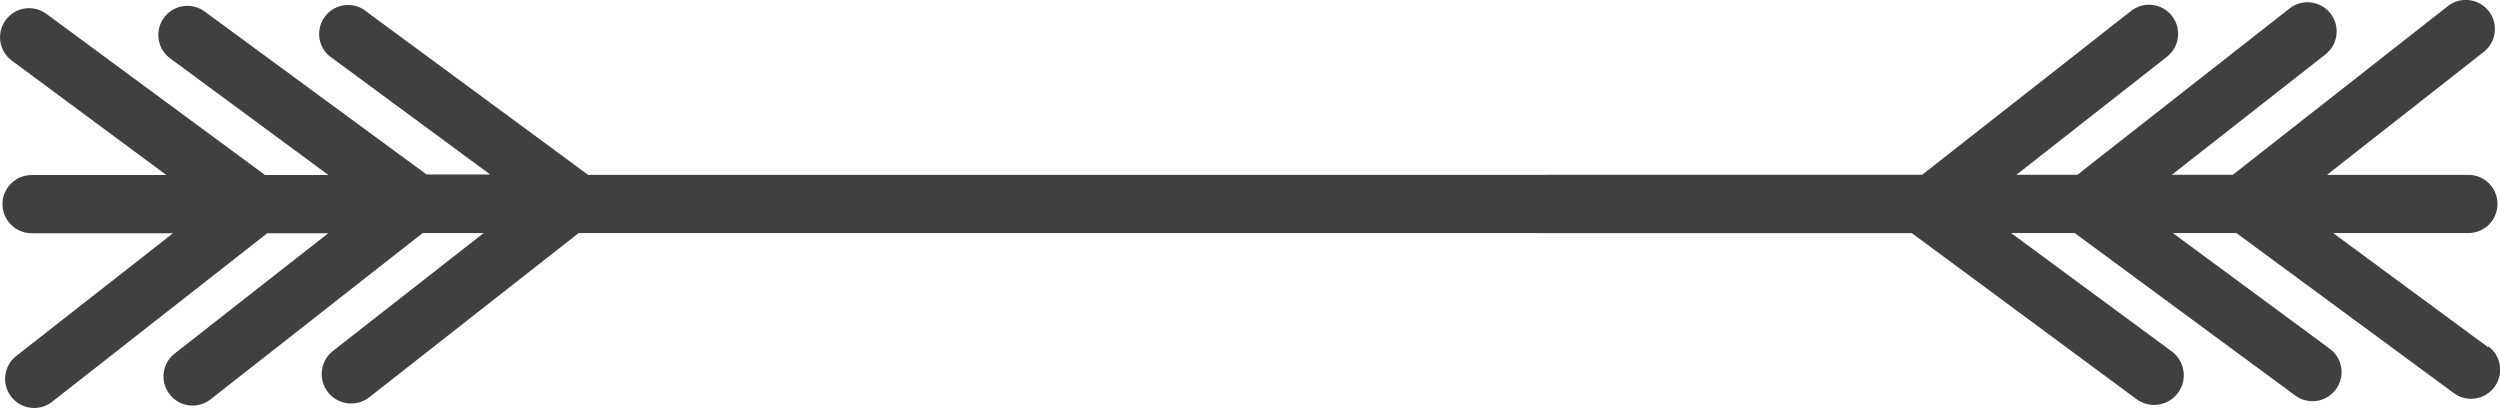
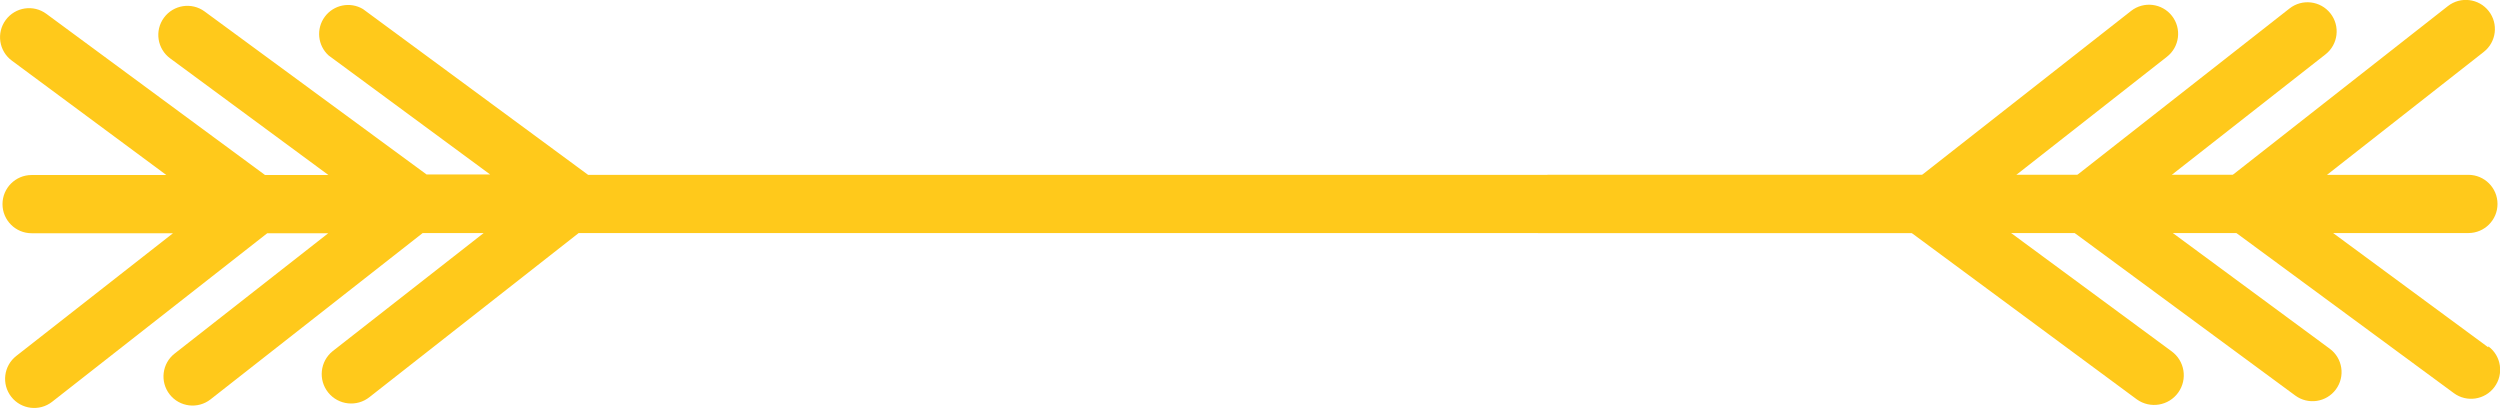
<svg xmlns="http://www.w3.org/2000/svg" viewBox="0 0 135.27 22.07">
  <defs>
    <style>.cls-1{fill:#404040;}</style>
  </defs>
  <g id="Слой_2" data-name="Слой 2">
    <g id="Layer_3" data-name="Layer 3">
-       <path class="cls-1" d="M134.63,18.79l-8.39-6.18h7.32a1.57,1.57,0,0,0,0-3.15h-7.65l8.48-6.65A1.57,1.57,0,0,0,132.45.33L120.81,9.46h-3.3l8.32-6.52A1.57,1.57,0,0,0,123.88.46l-11.48,9h-3.3l8.15-6.39A1.57,1.57,0,1,0,115.31.59L104,9.46H83.73q-.26,1.57-.52,3.15h20.23l12.18,9A1.57,1.57,0,0,0,117.49,19l-8.74-6.44h3.44l12,8.84a1.57,1.57,0,0,0,1.87-2.53l-8.56-6.31h3.44l11.83,8.71a1.57,1.57,0,0,0,1.87-2.53Z" fill="#ffc91b" />
-       <path class="cls-1" d="M.64,3.28,9,9.47H1.71a1.57,1.57,0,0,0,0,3.15H9.36L.88,19.26a1.57,1.57,0,0,0,1.94,2.48l11.64-9.12h3.3L9.45,19.13a1.57,1.57,0,0,0,1.94,2.48l11.48-9h3.3L18,19A1.57,1.57,0,1,0,20,21.48l11.31-8.87h91.27q.26-1.57.52-3.15H31.82L19.64.49A1.57,1.57,0,0,0,17.78,3l8.74,6.44H23.08L11.07.62A1.57,1.57,0,0,0,9.21,3.16l8.56,6.31H14.34L2.51.75A1.57,1.57,0,0,0,.64,3.28Z" fill="#ffc91b" />
+       <path class="cls-1" d="M134.63,18.79l-8.39-6.18h7.32a1.57,1.57,0,0,0,0-3.15h-7.65l8.48-6.65A1.57,1.57,0,0,0,132.45.33L120.81,9.46h-3.3l8.32-6.52A1.57,1.57,0,0,0,123.88.46l-11.48,9h-3.3l8.15-6.39A1.57,1.57,0,1,0,115.31.59L104,9.46H83.73q-.26,1.57-.52,3.15h20.23l12.18,9A1.57,1.57,0,0,0,117.49,19l-8.74-6.44h3.44l12,8.84a1.57,1.57,0,0,0,1.87-2.53l-8.56-6.31h3.44l11.83,8.71a1.57,1.57,0,0,0,1.87-2.53Z" style="fill: #ffc91b" />
+       <path class="cls-1" d="M.64,3.28,9,9.47H1.71a1.57,1.57,0,0,0,0,3.15H9.36L.88,19.26a1.57,1.57,0,0,0,1.94,2.48l11.64-9.12h3.3L9.45,19.13a1.57,1.57,0,0,0,1.94,2.48l11.48-9h3.3L18,19A1.57,1.57,0,1,0,20,21.48l11.31-8.87h91.27q.26-1.57.52-3.15H31.82L19.64.49A1.57,1.57,0,0,0,17.78,3l8.74,6.44H23.08L11.07.62A1.57,1.57,0,0,0,9.21,3.16l8.56,6.31H14.34L2.51.75A1.57,1.57,0,0,0,.64,3.28Z" style="fill: #ffc91b" />
    </g>
  </g>
</svg>
